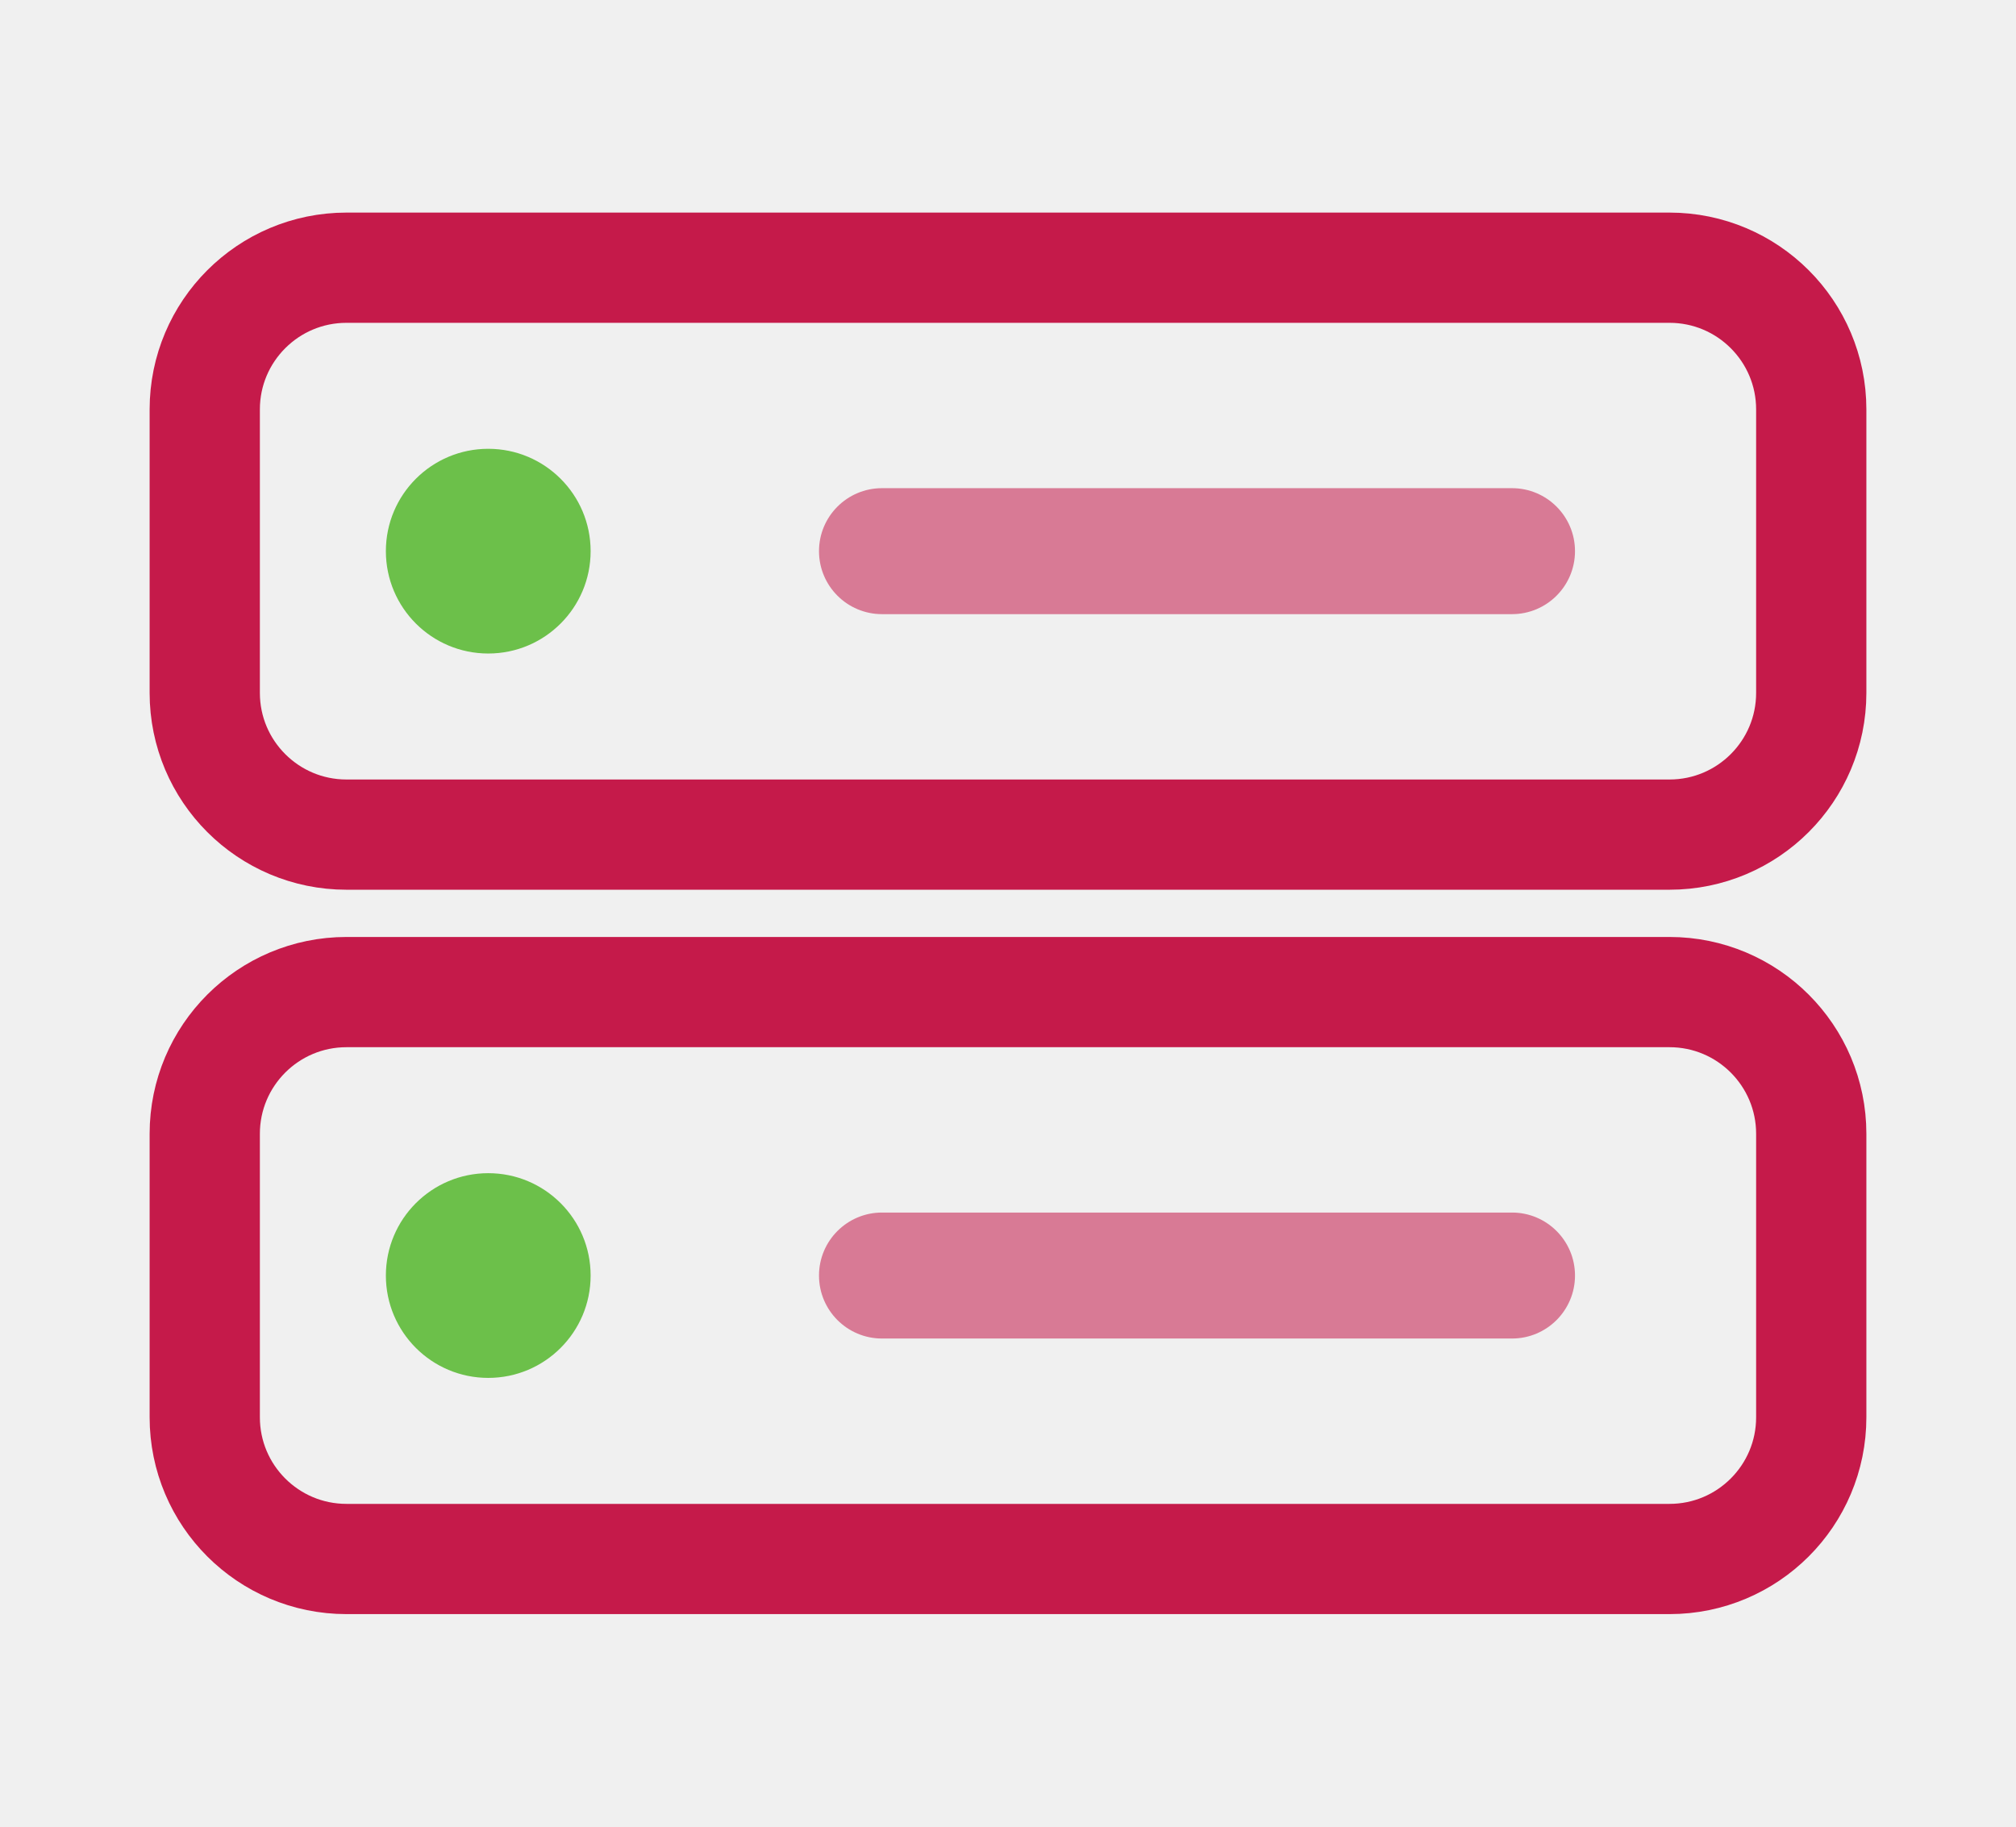
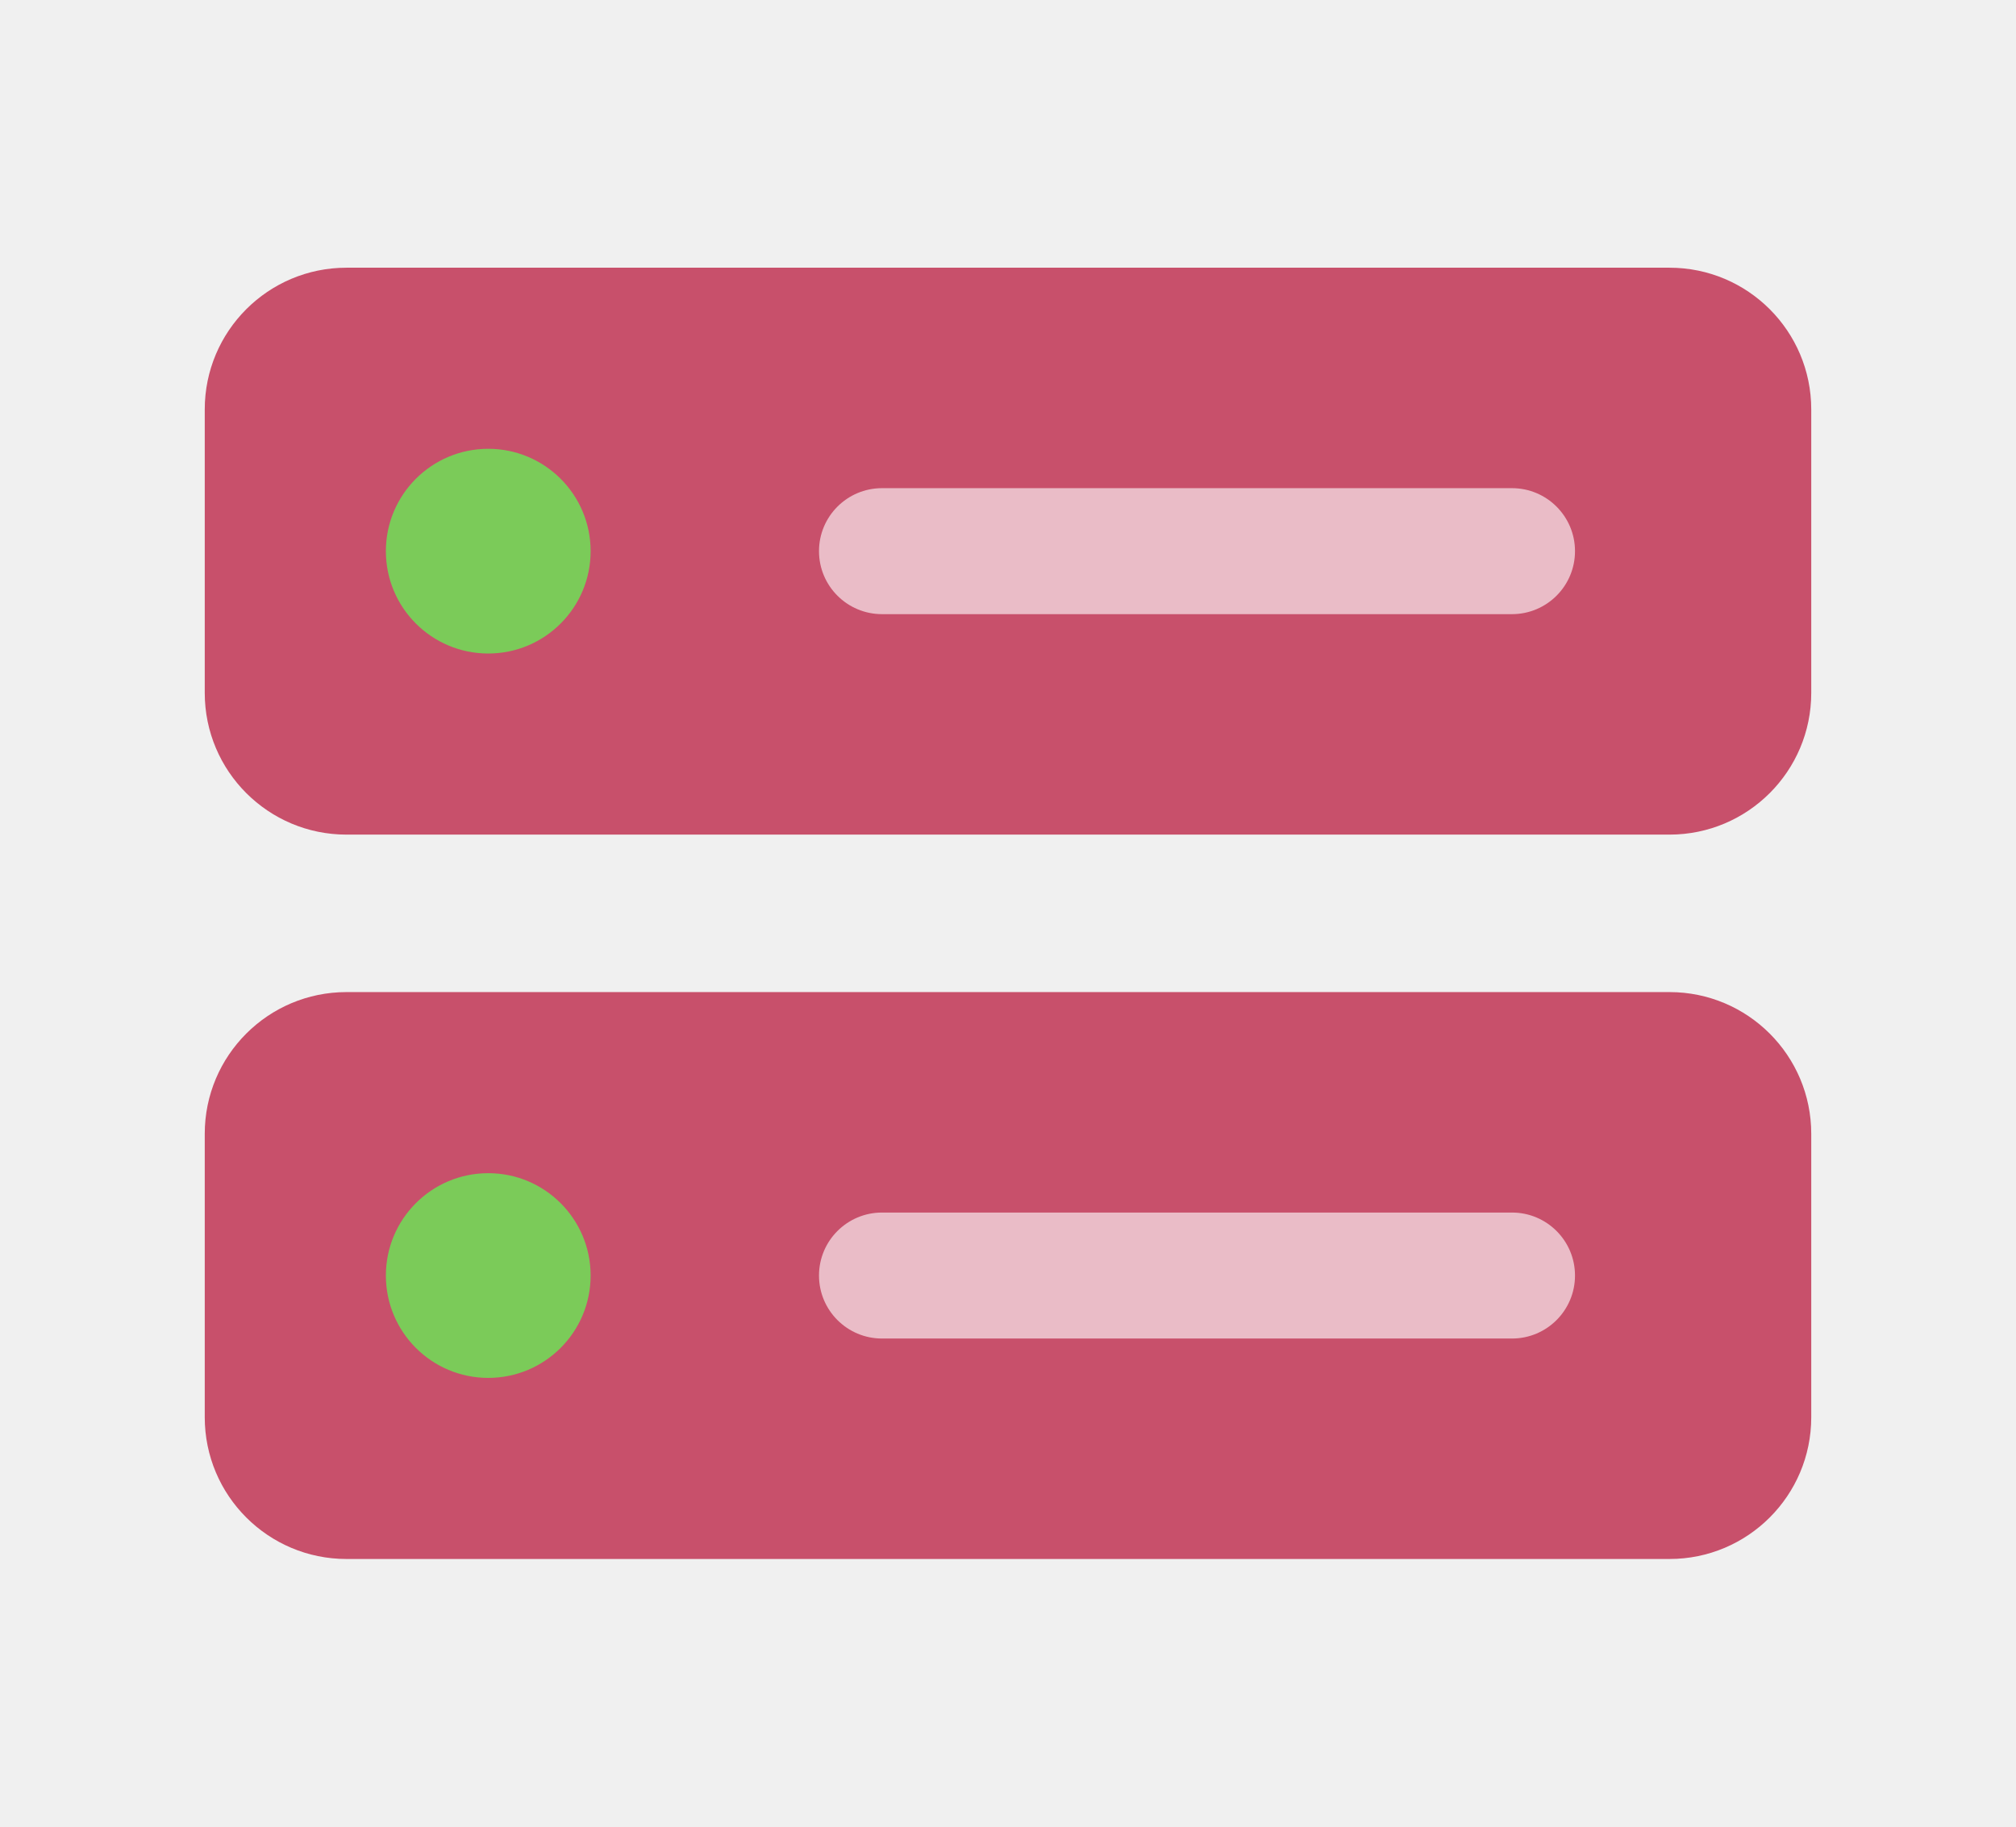
<svg xmlns="http://www.w3.org/2000/svg" aria-label="NAS" role="img" viewBox="0 0 256 232">
-   <g fill="none" stroke="#c51a4a" stroke-width="14" stroke-linejoin="round">
+   <g fill="#c8506b">
    <rect x="26" y="34" width="204" height="72" rx="18" />
    <rect x="26" y="126" width="204" height="72" rx="18" />
  </g>
-   <g fill="#6cc04a">
+   <g fill="#7bcb59">
    <circle cx="62" cy="70" r="13" />
    <circle cx="62" cy="162" r="13" />
  </g>
-   <g fill="#c51a4a" opacity="0.55">
+   <g fill="#ffffff" opacity="0.62">
    <rect x="104" y="62" width="96" height="16" rx="8" />
    <rect x="104" y="154" width="96" height="16" rx="8" />
  </g>
</svg>
